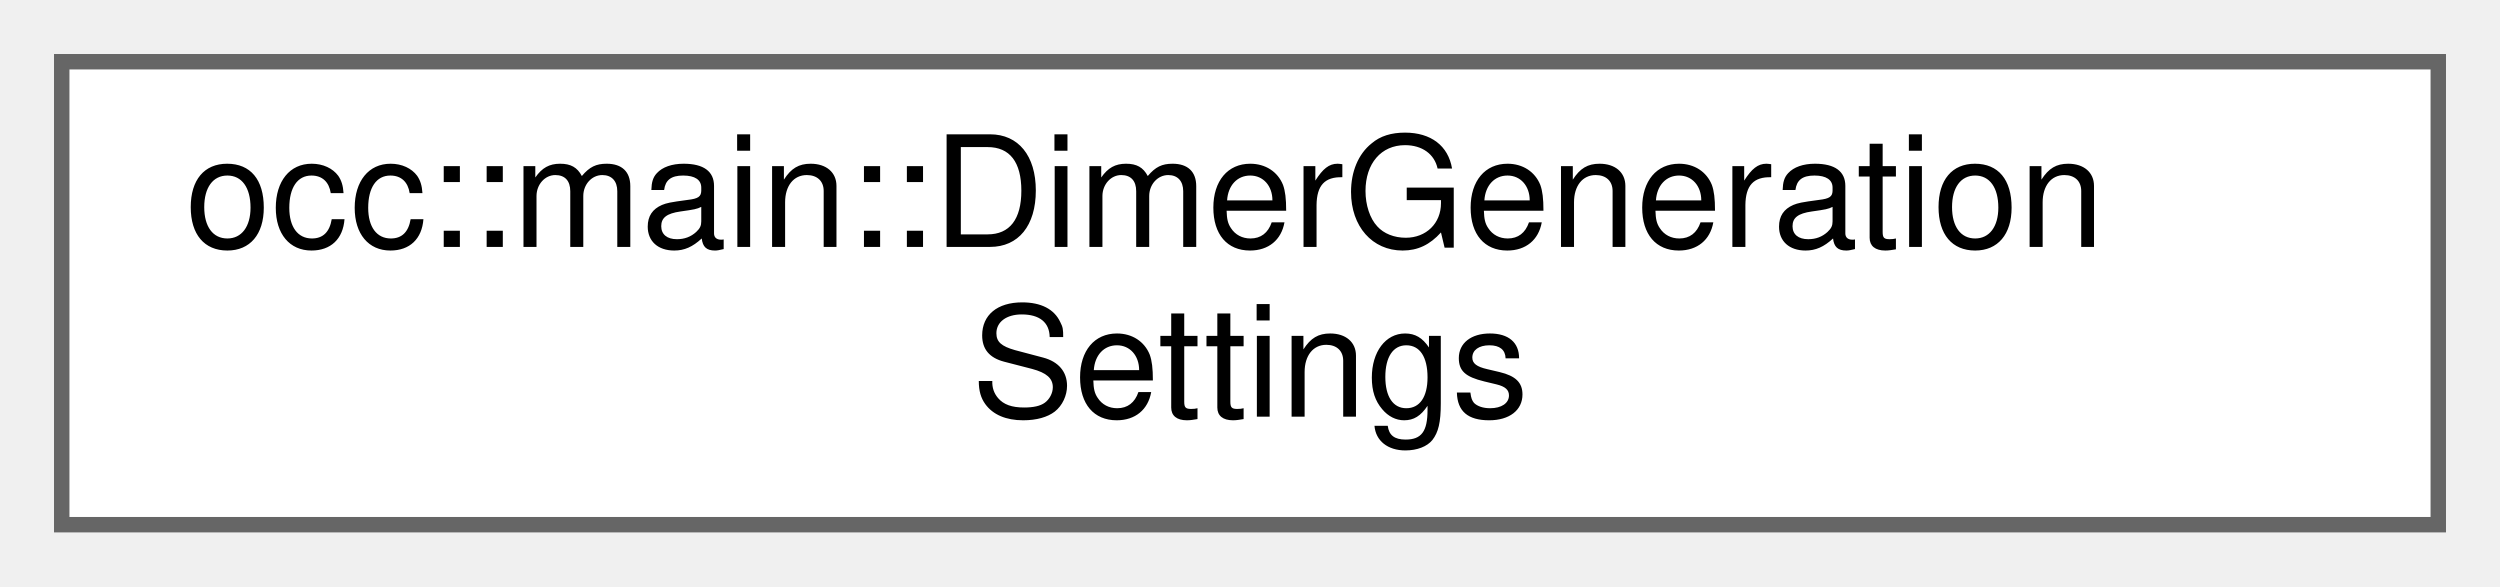
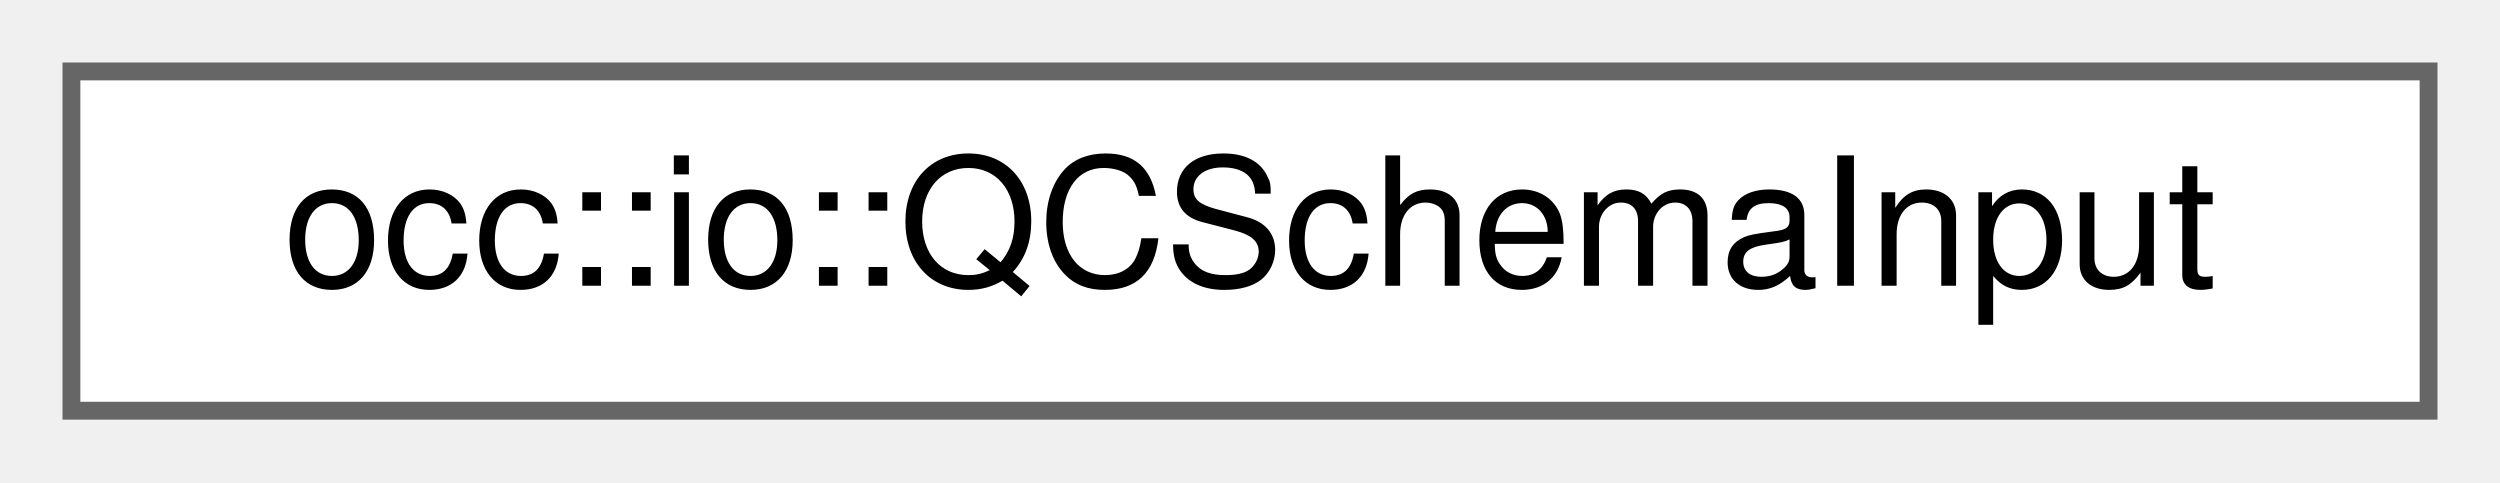
- <svg xmlns="http://www.w3.org/2000/svg" xmlns:xlink="http://www.w3.org/1999/xlink" width="162pt" height="38pt" viewBox="0.00 0.00 162.00 38.00">
-   <g id="graph0" class="graph" transform="scale(1 1) rotate(0) translate(4 34)">
+ <svg xmlns="http://www.w3.org/2000/svg" xmlns:xlink="http://www.w3.org/1999/xlink" width="140pt" height="27pt" viewBox="0.00 0.00 140.00 27.00">
+   <g id="graph0" class="graph" transform="scale(1 1) rotate(0) translate(4 23)">
    <g id="Node000000" class="node">
      <g id="a_Node000000">
-         <a xlink:href="structocc_1_1main_1_1DimerGenerationSettings.html" target="_top" xlink:title=" ">
-           <polygon fill="white" stroke="#666666" points="154,-30 0,-30 0,0 154,0 154,-30" />
-           <text text-anchor="start" x="8" y="-18" font-family="Helvetica,sans-Serif" font-size="10.00">occ::main::DimerGeneration</text>
-           <text text-anchor="middle" x="77" y="-7" font-family="Helvetica,sans-Serif" font-size="10.00">Settings</text>
+         <a xlink:href="structocc_1_1io_1_1QCSchemaInput.html" target="_top" xlink:title=" ">
+           <polygon fill="white" stroke="#666666" points="132,-19 0,-19 0,0 132,0 132,-19" />
+           <text text-anchor="middle" x="66" y="-7" font-family="Helvetica,sans-Serif" font-size="10.00">occ::io::QCSchemaInput</text>
        </a>
      </g>
    </g>
  </g>
</svg>
